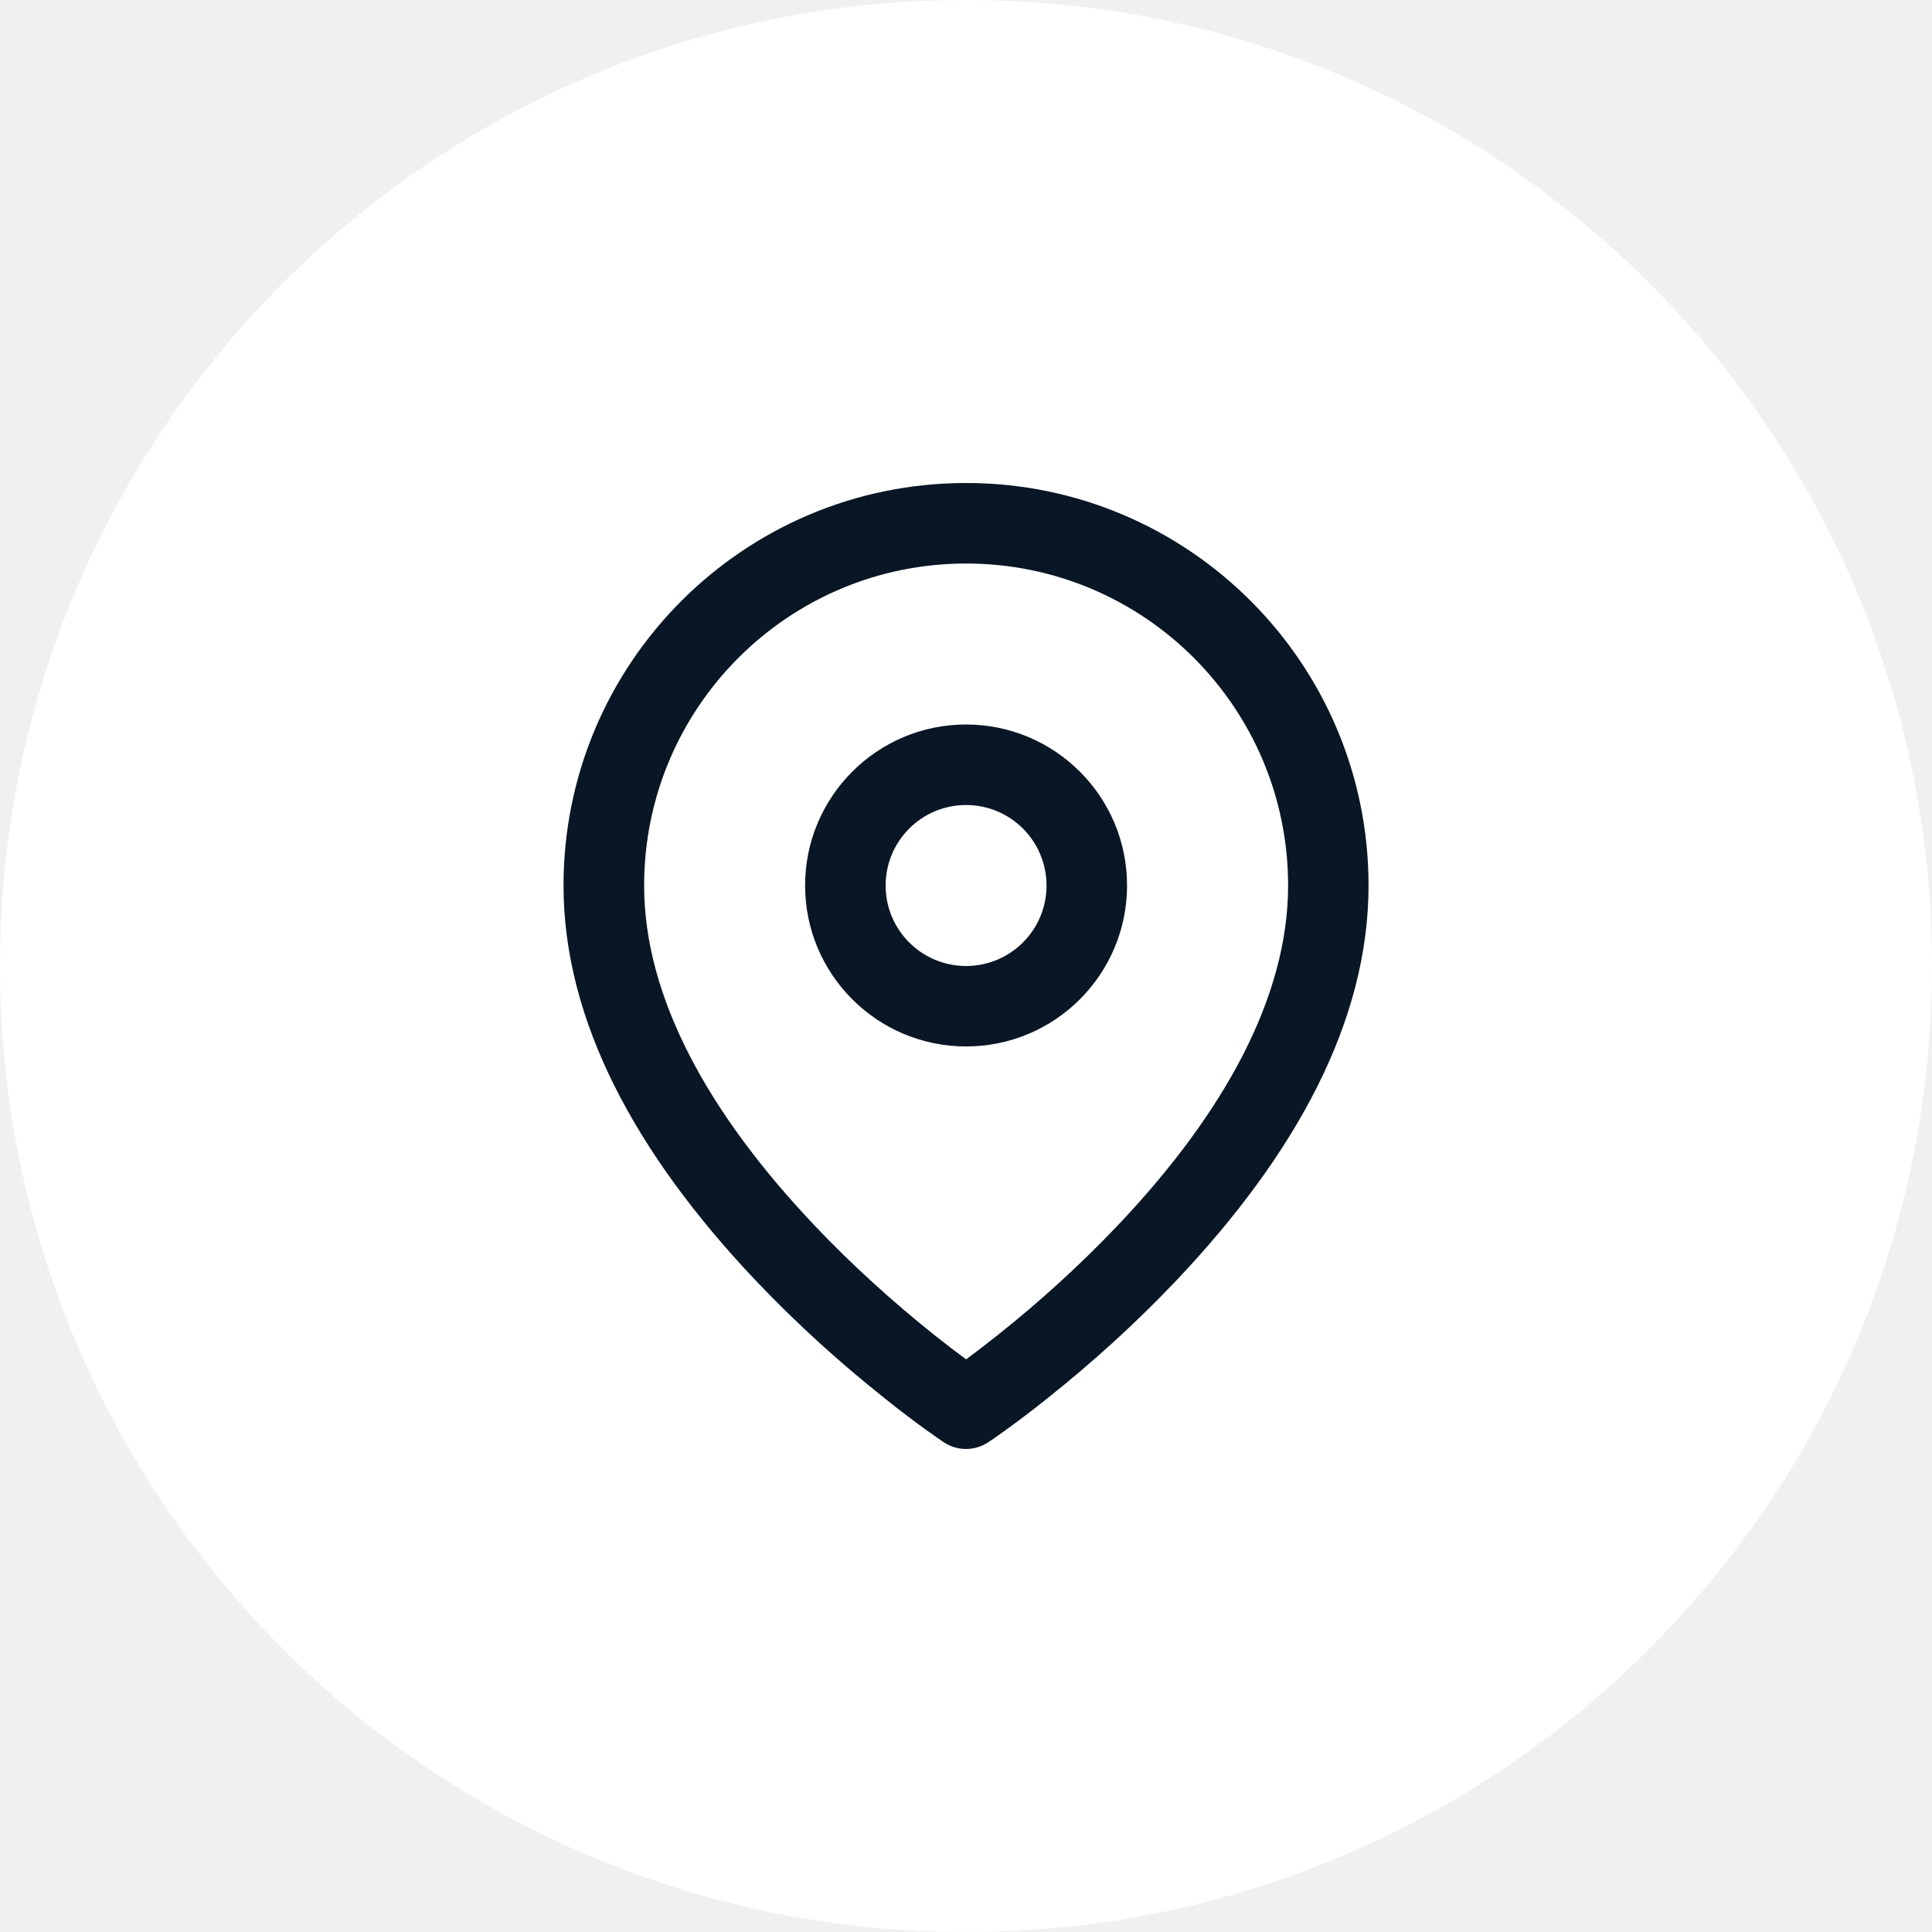
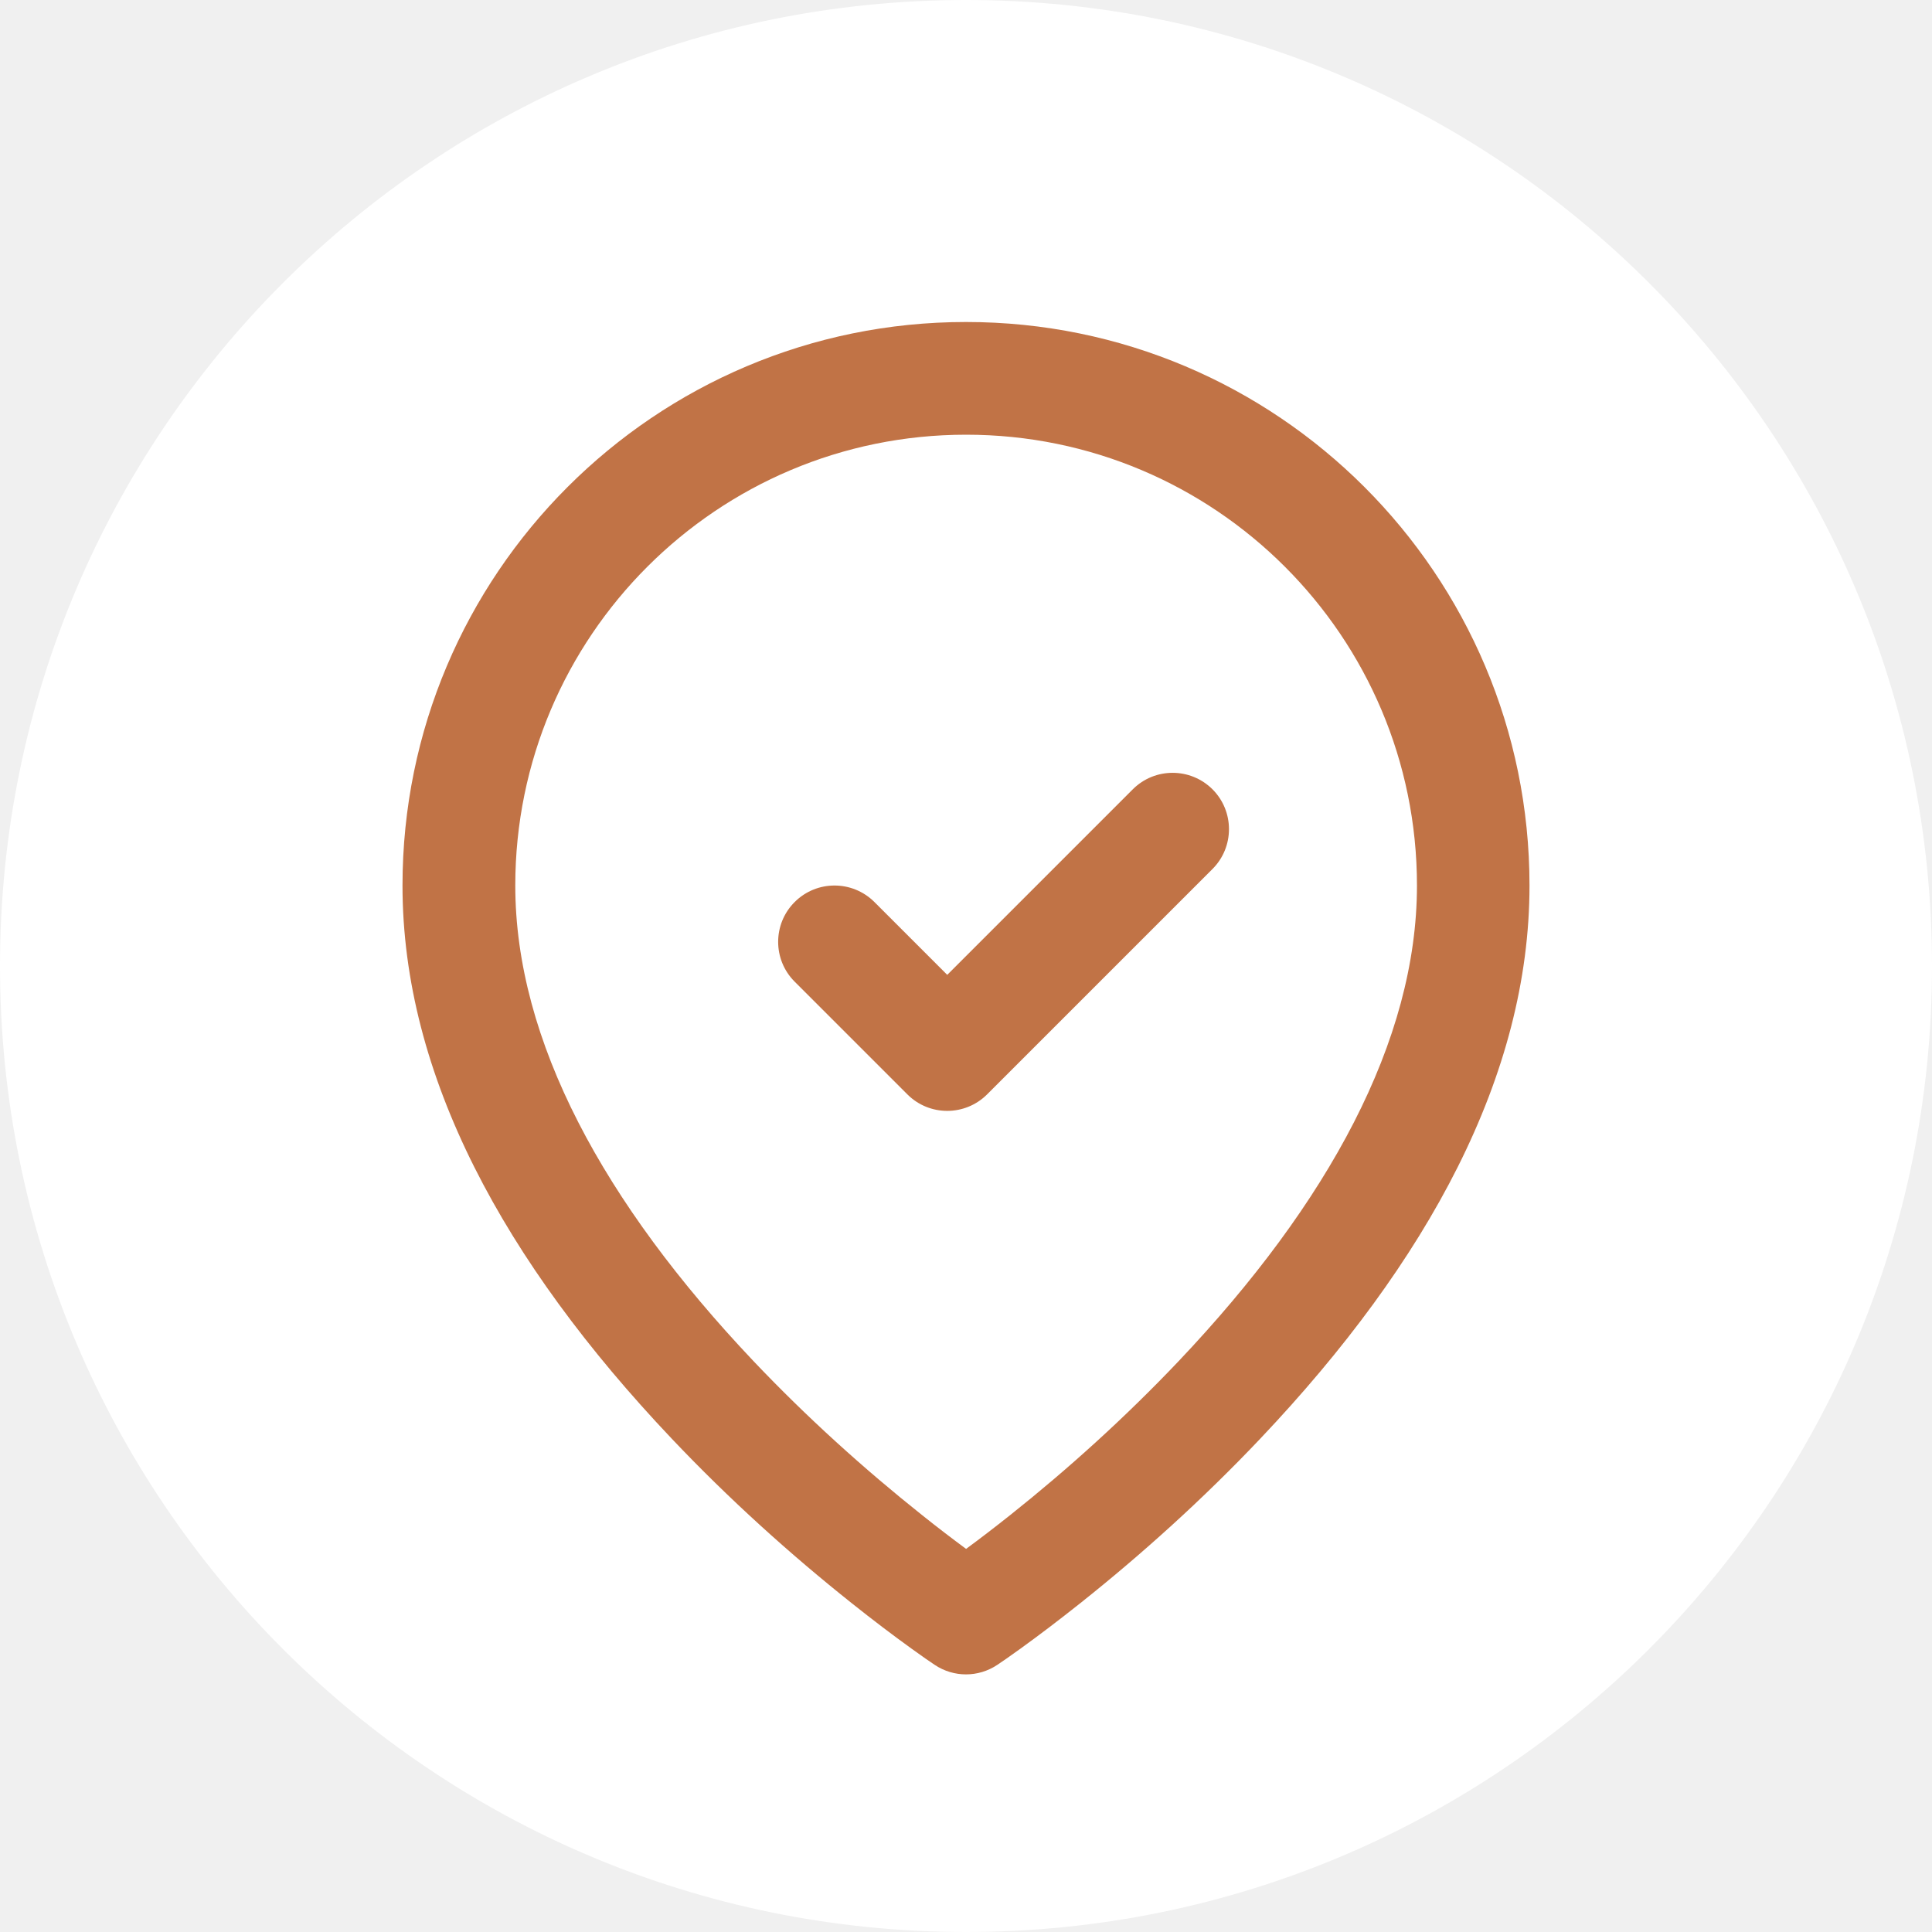
- <svg xmlns="http://www.w3.org/2000/svg" width="25" height="25" viewBox="0 0 25 25" fill="none">
-   <rect width="25" height="25" rx="12.5" fill="white" />
-   <path d="M12.501 6.25C15.377 6.25 17.709 8.582 17.709 11.458C17.709 13.214 16.77 14.935 15.222 16.569C14.691 17.129 14.124 17.64 13.557 18.091C13.359 18.25 13.173 18.39 13.007 18.51C12.905 18.584 12.831 18.635 12.789 18.662C12.614 18.779 12.386 18.779 12.211 18.662C12.17 18.634 12.096 18.583 11.994 18.51C11.827 18.39 11.642 18.25 11.444 18.091C10.876 17.64 10.309 17.129 9.778 16.569C8.231 14.935 7.292 13.214 7.292 11.458C7.292 8.582 9.624 6.25 12.5 6.25H12.501ZM12.501 7.292C10.2 7.292 8.335 9.157 8.335 11.459C8.335 12.893 9.154 14.394 10.536 15.853C11.03 16.375 11.562 16.853 12.093 17.277C12.238 17.392 12.375 17.497 12.501 17.59C12.628 17.497 12.764 17.392 12.909 17.277C13.441 16.854 13.972 16.375 14.467 15.853C15.849 14.395 16.668 12.893 16.668 11.459C16.668 9.157 14.803 7.292 12.502 7.292H12.501ZM12.501 9.375C13.651 9.375 14.584 10.308 14.584 11.458C14.584 12.608 13.651 13.541 12.501 13.541C11.351 13.541 10.418 12.608 10.418 11.458C10.418 10.308 11.351 9.375 12.501 9.375ZM12.501 10.417C11.926 10.417 11.46 10.883 11.46 11.459C11.46 12.034 11.926 12.5 12.501 12.5C13.076 12.5 13.542 12.034 13.542 11.459C13.542 10.883 13.076 10.417 12.501 10.417Z" fill="#091625" />
+ <svg xmlns="http://www.w3.org/2000/svg" width="24" height="24" viewBox="0 0 24 24" fill="none">
+   <g id="IconsNew">
+     <rect id="Rectangle 35" y="0" width="24" height="24" rx="12" fill="white" />
+     <path id="Union" fill-rule="evenodd" clip-rule="evenodd" d="M19 11C19 7.134 15.866 4 12.001 4H11.999C8.134 4 5 7.134 5 11C5 13.36 6.262 15.673 8.342 17.869C9.055 18.622 9.817 19.308 10.58 19.915C10.847 20.128 11.096 20.316 11.319 20.477C11.456 20.576 11.556 20.645 11.612 20.682C11.847 20.839 12.153 20.839 12.388 20.682C12.444 20.645 12.544 20.576 12.681 20.477C12.904 20.316 13.153 20.127 13.42 19.915C14.183 19.308 14.945 18.622 15.658 17.869C17.738 15.673 19 13.36 19 11ZM6.401 11C6.401 7.908 8.908 5.4 12.001 5.4H12.002C15.095 5.4 17.602 7.908 17.602 11C17.602 12.928 16.501 14.946 14.643 16.907C13.978 17.608 13.264 18.252 12.55 18.82C12.355 18.975 12.171 19.116 12.001 19.241C11.832 19.116 11.648 18.976 11.453 18.82C10.738 18.251 10.024 17.608 9.359 16.907C7.502 14.946 6.401 12.928 6.401 11ZM9.872 11.205C10.145 10.932 10.588 10.932 10.862 11.205L11.767 12.11L14.072 9.805C14.345 9.532 14.788 9.532 15.062 9.805C15.335 10.078 15.335 10.522 15.062 10.795L12.262 13.595C11.988 13.868 11.545 13.868 11.272 13.595L9.872 12.195C9.598 11.922 9.598 11.478 9.872 11.205Z" fill="#C17346" />
+   </g>
</svg>
